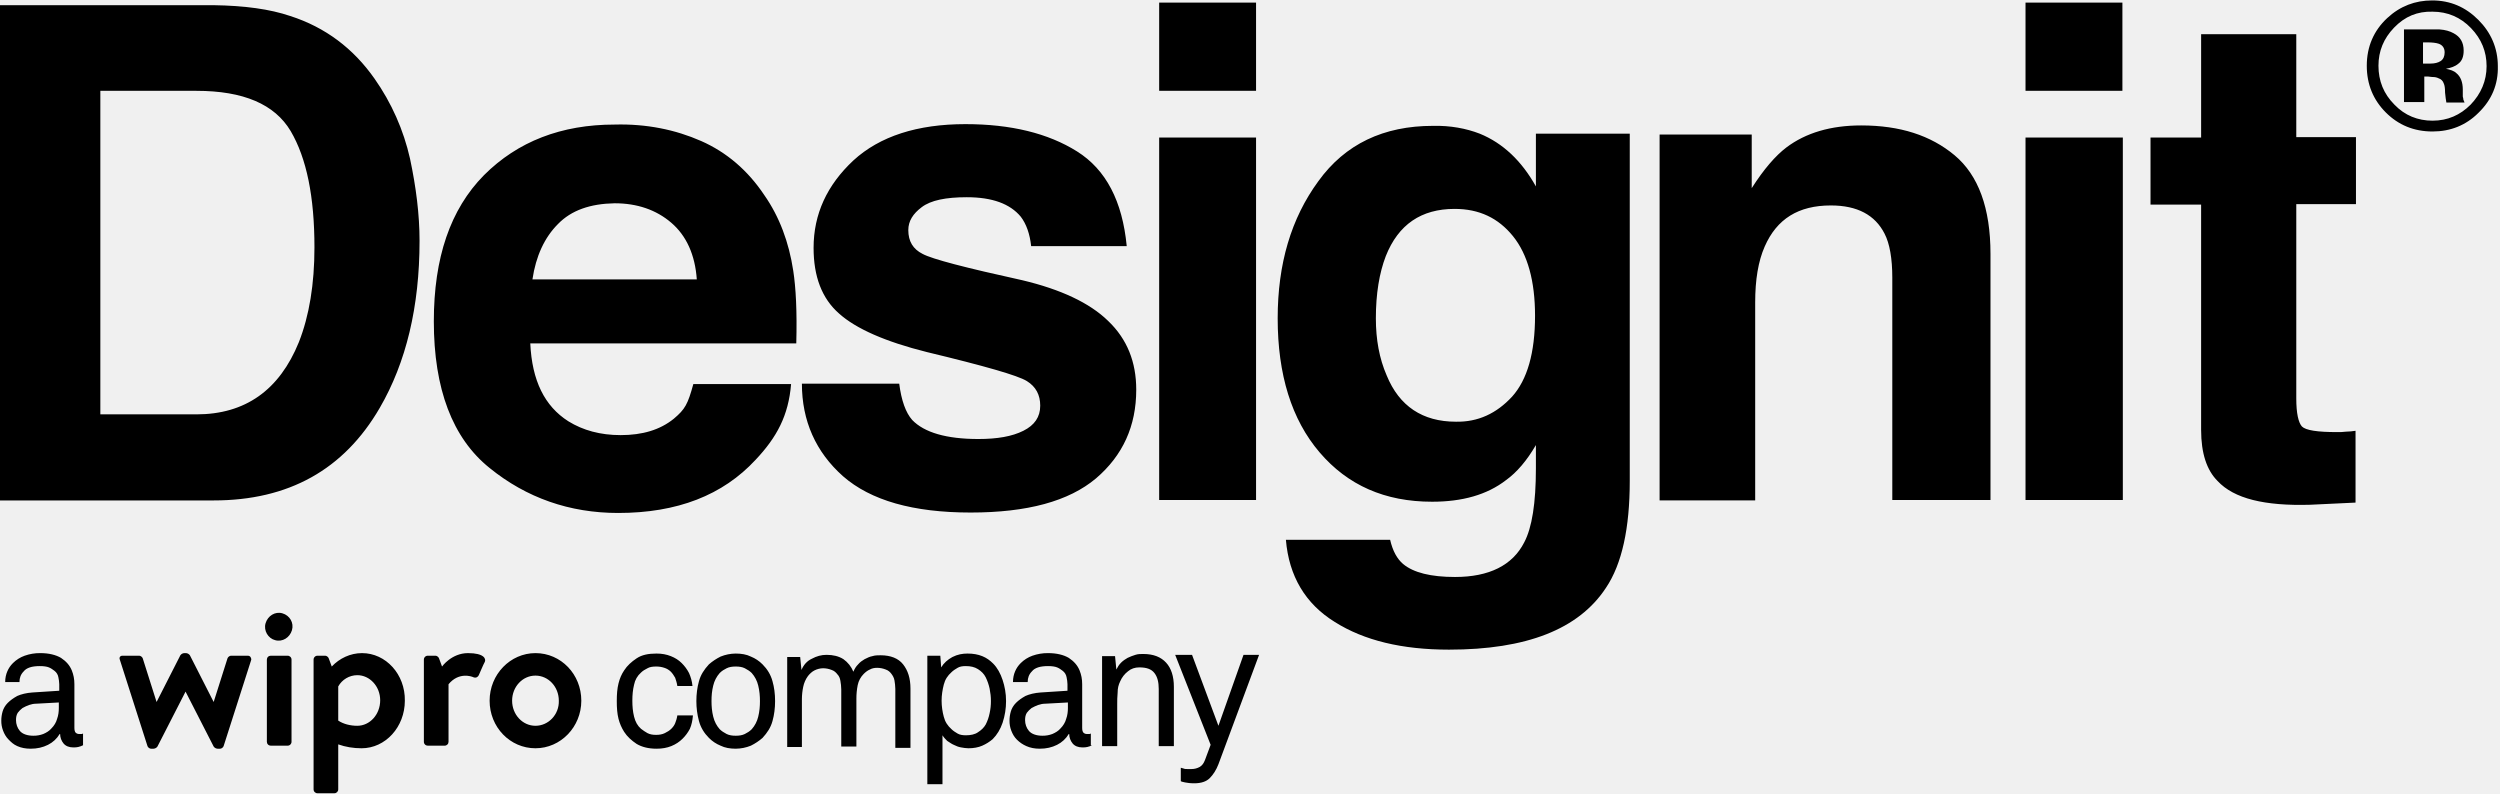
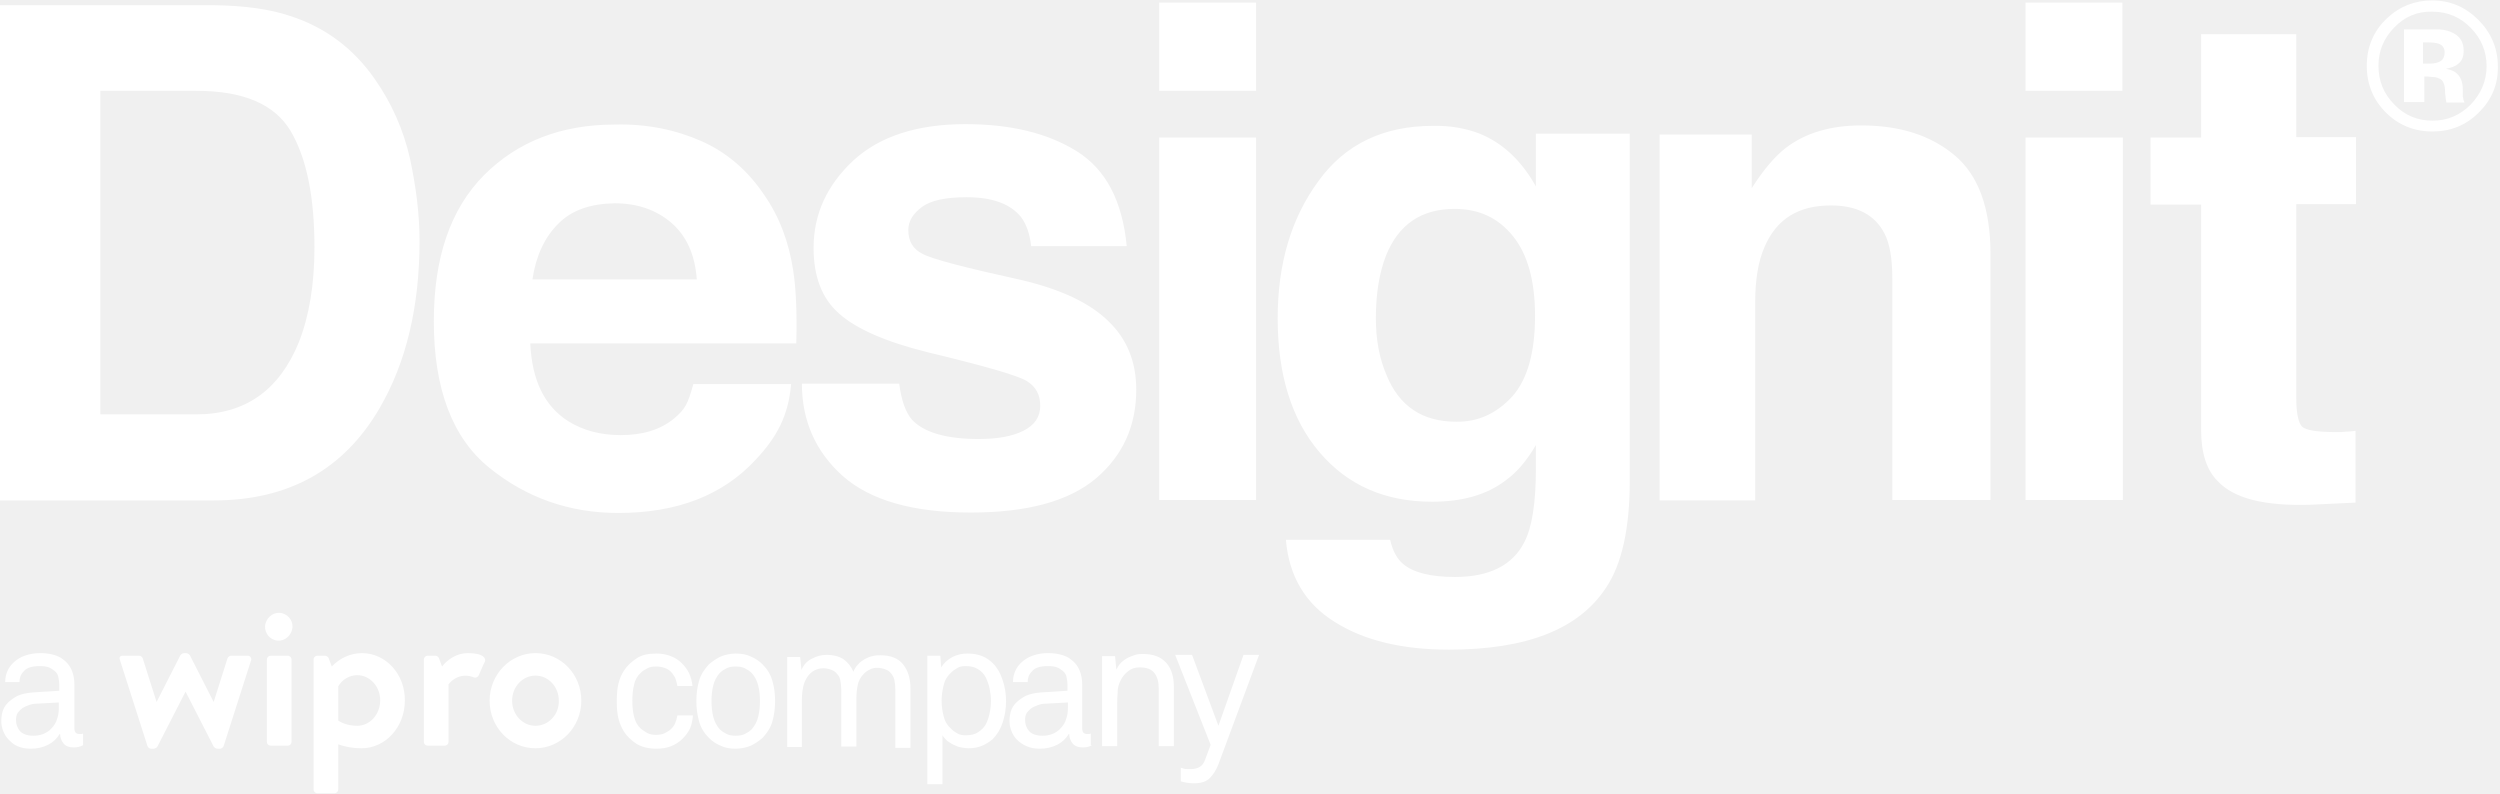
- <svg xmlns="http://www.w3.org/2000/svg" width="400" height="127" viewBox="0 0 400 127">
+ <svg xmlns="http://www.w3.org/2000/svg" width="400" height="127" viewBox="0 0 400 127" fill="white">
  <g>
    <g transform="translate(0 97.578)">
      <path d="M85.675 6.92c-4.014 0-7.336 3.391-7.336 7.613 0 4.221 3.253 7.612 7.336 7.612 4.014 0 7.335-3.39 7.335-7.612 0-4.222-3.252-7.613-7.335-7.613zm0 11.627c-2.076 0-3.737-1.8-3.737-4.014 0-2.215 1.66-4.014 3.737-4.014 2.076 0 3.737 1.8 3.737 4.014.069 2.214-1.661 4.014-3.737 4.014zM39.654 7.336h-2.699c-.208 0-.484.207-.554.415l-2.214 6.99-3.806-7.475a.826.826 0 0 0-.623-.346h-.277a.826.826 0 0 0-.623.346l-3.806 7.474-2.215-6.99c-.069-.207-.346-.414-.553-.414h-2.7c-.345 0-.553.276-.414.622L23.599 21.8c.069.208.346.416.553.416h.415a.826.826 0 0 0 .623-.346l4.499-8.79 4.498 8.79a.826.826 0 0 0 .623.346h.415c.208 0 .484-.208.554-.416l4.429-13.84c0-.347-.208-.623-.554-.623zm6.367 0h-2.7a.62.62 0 0 0-.622.622v13.15a.62.62 0 0 0 .623.622h2.699a.62.62 0 0 0 .623-.623V7.958a.62.62 0 0 0-.623-.622zm11.903-.416c-1.869 0-3.599.83-4.844 2.146l-.485-1.315c-.069-.208-.346-.415-.553-.415h-1.246a.62.62 0 0 0-.623.622V28.72a.62.62 0 0 0 .623.623h2.699a.62.62 0 0 0 .623-.623v-7.198c1.176.416 2.422.623 3.737.623 3.806 0 6.92-3.39 6.92-7.612.07-4.222-3.045-7.613-6.851-7.613zm-.761 11.627c-1.108 0-2.215-.277-3.045-.83v-5.468a3.521 3.521 0 0 1 3.045-1.8c2.007 0 3.667 1.8 3.667 4.015 0 2.283-1.66 4.083-3.667 4.083zM74.879 6.92c-2.63 0-4.152 2.146-4.152 2.146l-.485-1.315c-.069-.208-.346-.415-.553-.415h-1.246a.62.62 0 0 0-.623.622v13.15a.62.62 0 0 0 .623.622h2.699a.62.62 0 0 0 .623-.623v-9.204c1.591-1.938 3.598-1.315 4.014-1.107.415.138.692-.07.83-.346.138-.277.692-1.661.969-2.146.207-.484-.139-1.384-2.7-1.384zM45.19.554c-1.176-.346-2.353.415-2.699 1.591-.346 1.177.416 2.422 1.523 2.7 1.176.345 2.353-.416 2.699-1.592.346-1.177-.346-2.353-1.523-2.7z" />
      <path d="M13.287 21.66a3.373 3.373 0 0 1-.761.278c-.277.069-.484.069-.83.069-.623 0-1.177-.208-1.523-.623a2.418 2.418 0 0 1-.554-1.522H9.55a4.54 4.54 0 0 1-1.868 1.73c-.83.415-1.73.623-2.769.623-.83 0-1.522-.139-2.145-.416-.623-.277-.969-.623-1.384-1.038-.415-.415-.692-.9-.9-1.453a4.29 4.29 0 0 1-.276-1.592c0-.484.069-.969.207-1.453.139-.484.415-.969.83-1.384.416-.415.9-.761 1.523-1.107.623-.277 1.453-.485 2.422-.554l4.291-.277v-1.038c0-.346-.07-.761-.138-1.107a1.64 1.64 0 0 0-.623-1.038c-.277-.208-.554-.415-.9-.554-.346-.138-.83-.207-1.453-.207-.623 0-1.177.069-1.592.207-.415.139-.761.346-.969.623-.484.484-.692 1.038-.692 1.73H.83c0-.692.139-1.246.346-1.73.208-.484.485-.9.9-1.315a5.08 5.08 0 0 1 1.869-1.176 7.239 7.239 0 0 1 2.491-.416c1.384 0 2.491.277 3.322.762.83.553 1.384 1.176 1.73 2.007.277.692.415 1.384.415 2.214v6.99c0 .346.07.623.208.761a.786.786 0 0 0 .553.208h.416l.207-.07v1.869zM9.55 14.81l-3.806.207c-.346 0-.692.07-1.107.208-.346.138-.692.277-1.038.484a3.966 3.966 0 0 0-.762.762c-.207.346-.276.692-.276 1.176 0 .623.207 1.246.622 1.73.416.485 1.177.761 2.146.761a4.29 4.29 0 0 0 1.591-.276c.485-.208.97-.485 1.315-.9.416-.415.762-.969.9-1.523.208-.553.277-1.176.277-1.73v-.9h.138zm101.315 2.145c-.07.761-.208 1.453-.484 2.076a6.31 6.31 0 0 1-1.177 1.592c-.484.484-1.107.9-1.8 1.176-.691.277-1.452.416-2.352.416-1.315 0-2.353-.277-3.183-.762-.83-.553-1.523-1.176-2.007-1.937a7.212 7.212 0 0 1-.9-2.077c-.208-.83-.277-1.73-.277-2.837 0-1.107.07-2.007.277-2.837.208-.83.484-1.454.9-2.076.484-.762 1.176-1.385 2.007-1.938.83-.554 1.868-.761 3.183-.761.83 0 1.592.138 2.284.415.692.277 1.245.623 1.73 1.107a6.31 6.31 0 0 1 1.176 1.592c.277.623.485 1.315.554 2.076h-2.422c-.07-.484-.208-.9-.346-1.315-.208-.346-.416-.692-.692-.969a2.606 2.606 0 0 0-1.038-.623 4.03 4.03 0 0 0-1.315-.207c-.554 0-1.038.069-1.384.277-.416.207-.762.415-1.038.692a3.428 3.428 0 0 0-1.108 1.937c-.207.83-.277 1.661-.277 2.56 0 .9.07 1.731.277 2.561.208.83.554 1.454 1.108 1.938.346.277.692.485 1.038.692.415.208.83.277 1.384.277.484 0 .969-.07 1.384-.277.415-.207.761-.415 1.038-.692.277-.277.484-.553.623-.9.138-.346.276-.76.346-1.245h2.491v.069zm13.149-2.353c0 1.107-.139 2.215-.415 3.183-.277 1.039-.83 1.869-1.592 2.7-.554.484-1.177.9-1.869 1.245a6.56 6.56 0 0 1-2.422.485c-.9 0-1.73-.139-2.422-.485a5.53 5.53 0 0 1-1.868-1.246c-.762-.76-1.315-1.66-1.592-2.699a12.173 12.173 0 0 1-.415-3.183c0-1.107.138-2.214.415-3.183.277-1.038.83-1.869 1.592-2.7a8.793 8.793 0 0 1 1.868-1.245 6.56 6.56 0 0 1 2.422-.484c.9 0 1.73.138 2.422.484a5.53 5.53 0 0 1 1.869 1.246c.761.761 1.315 1.66 1.592 2.699.276.969.415 2.007.415 3.183zm-2.422 0c0-.83-.07-1.66-.277-2.491a4.625 4.625 0 0 0-1.038-2.007c-.277-.277-.692-.554-1.107-.761-.416-.208-.9-.277-1.454-.277-.553 0-1.038.069-1.453.277-.415.207-.761.415-1.107.76a4.625 4.625 0 0 0-1.038 2.008c-.208.83-.277 1.591-.277 2.491 0 .83.069 1.661.277 2.491.207.83.553 1.454 1.038 2.007.277.277.692.554 1.107.762.415.207.9.276 1.453.276.554 0 1.038-.069 1.454-.276.415-.208.76-.416 1.107-.762a4.625 4.625 0 0 0 1.038-2.007c.207-.83.277-1.66.277-2.49zm21.66 7.197v-9.135c0-.484-.069-.968-.138-1.384-.069-.415-.277-.761-.484-1.038-.208-.277-.485-.553-.9-.692a3.765 3.765 0 0 0-1.384-.277c-.415 0-.83.07-1.176.277-.346.139-.692.415-.97.692a3.529 3.529 0 0 0-.968 1.8 10.745 10.745 0 0 0-.208 2.145v7.682h-2.422v-9.135c0-.485-.07-.97-.138-1.385-.07-.415-.208-.76-.485-1.038-.207-.276-.484-.553-.9-.692a3.765 3.765 0 0 0-1.383-.276 3.15 3.15 0 0 0-1.385.346c-.415.207-.76.553-1.038.9a4.396 4.396 0 0 0-.76 1.73 9.734 9.734 0 0 0-.209 1.937v7.682h-2.352V7.543h2.076l.207 2.076c.346-.83.9-1.453 1.661-1.799.761-.415 1.523-.623 2.353-.623 1.038 0 1.938.208 2.7.692a4.589 4.589 0 0 1 1.59 2.007c.208-.484.416-.83.762-1.176.277-.346.692-.623 1.038-.83.415-.208.83-.416 1.246-.485.415-.139.9-.139 1.315-.139 1.591 0 2.837.485 3.598 1.454.762.969 1.177 2.214 1.177 3.875v9.481h-2.422V21.8zm17.717-7.197a10.99 10.99 0 0 1-.554 3.46c-.346 1.038-.9 1.938-1.591 2.63a6.738 6.738 0 0 1-1.661 1.038c-.623.277-1.384.415-2.215.415-.415 0-.761-.069-1.176-.138-.416-.07-.762-.208-1.177-.415-.346-.139-.692-.416-1.038-.623-.277-.277-.554-.554-.761-.9v7.82h-2.422V7.336h2.076l.138 1.868c.415-.692 1.038-1.246 1.8-1.66.83-.416 1.591-.554 2.422-.554.9 0 1.66.138 2.353.415.692.277 1.245.692 1.73 1.176.692.692 1.176 1.592 1.522 2.63.346 1.038.554 2.145.554 3.391zm-2.422 0c0-.692-.07-1.315-.208-2.007a7.905 7.905 0 0 0-.623-1.8c-.277-.553-.692-.968-1.245-1.314-.554-.346-1.177-.484-1.938-.484-.554 0-.969.069-1.315.276-.346.208-.692.416-.969.692-.623.554-1.038 1.177-1.246 2.007-.207.83-.346 1.661-.346 2.56 0 .9.139 1.8.346 2.561.208.83.623 1.454 1.246 2.007.277.277.623.485.969.692.346.208.83.277 1.315.277.761 0 1.453-.138 1.938-.484.553-.346.968-.761 1.245-1.246a6.889 6.889 0 0 0 .623-1.8 8.754 8.754 0 0 0 .208-1.937zm16.193 7.059a3.373 3.373 0 0 1-.76.277c-.278.069-.485.069-.831.069-.623 0-1.177-.208-1.523-.623a2.418 2.418 0 0 1-.553-1.522h-.07a4.54 4.54 0 0 1-1.868 1.73c-.83.415-1.73.623-2.768.623-.83 0-1.523-.139-2.146-.416a4.93 4.93 0 0 1-1.522-1.038c-.415-.415-.692-.9-.9-1.453a4.29 4.29 0 0 1-.277-1.592c0-.484.07-.969.208-1.453.139-.484.415-.969.83-1.384.416-.415.9-.761 1.523-1.107.623-.277 1.453-.485 2.422-.554l4.29-.277v-1.038c0-.346-.068-.761-.138-1.107a1.64 1.64 0 0 0-.622-1.038c-.277-.208-.554-.415-.9-.554-.346-.138-.83-.207-1.453-.207-.623 0-1.177.069-1.592.207-.415.139-.761.346-.969.623-.484.484-.692 1.038-.692 1.73h-2.353c0-.692.139-1.246.346-1.73.208-.484.485-.9.9-1.315a5.08 5.08 0 0 1 1.868-1.176 7.239 7.239 0 0 1 2.492-.416c1.384 0 2.491.277 3.321.762.83.553 1.385 1.176 1.73 2.007.277.692.416 1.384.416 2.214v6.99c0 .346.069.623.207.761a.786.786 0 0 0 .554.208h.415l.208-.07v1.869h.207zm-3.737-6.851l-3.806.207c-.346 0-.692.07-1.107.208-.346.138-.692.277-1.038.484a3.966 3.966 0 0 0-.761.762c-.208.346-.277.692-.277 1.176 0 .623.207 1.246.623 1.73.415.485 1.176.761 2.145.761a4.29 4.29 0 0 0 1.592-.276c.484-.208.969-.485 1.315-.9.415-.415.76-.969.9-1.523.207-.553.276-1.176.276-1.73v-.9h.138zm14.395 6.99v-9.136c0-1.107-.208-1.937-.692-2.56-.485-.623-1.246-.9-2.422-.9-.692 0-1.315.208-1.8.623a4.001 4.001 0 0 0-1.245 1.592 3.831 3.831 0 0 0-.415 1.799c-.07.692-.07 1.315-.07 1.869v6.712h-2.422V7.405h2.076l.208 2.145c.208-.415.415-.761.761-1.107.346-.346.692-.554 1.038-.761.415-.208.83-.346 1.246-.485.415-.138.83-.138 1.246-.138 1.66 0 2.837.484 3.667 1.384.83.9 1.246 2.214 1.246 3.875V21.8h-2.422zm9.55 2.906c-.346.9-.83 1.66-1.384 2.214-.554.554-1.384.83-2.491.83-.623 0-1.108-.068-1.454-.138-.346-.069-.622-.138-.692-.207V25.26c.139.069.346.069.485.138.138.07.346.07.553.07h.692a2.65 2.65 0 0 0 1.315-.347c.346-.208.623-.554.83-1.107l.9-2.422-5.674-14.395h2.699l4.221 11.35 4.014-11.35h2.491l-6.505 17.509z" />
    </g>
    <path d="M16.055 14.533v51.765H31.42c7.82 0 13.287-3.876 16.401-11.558 1.661-4.221 2.491-9.273 2.491-15.155 0-8.097-1.245-14.256-3.806-18.616-2.56-4.29-7.543-6.436-15.086-6.436H16.055zM46.436 2.56C52.042 4.36 56.54 7.75 59.931 12.595a35.985 35.985 0 0 1 5.675 12.803c.968 4.567 1.522 8.927 1.522 13.149 0 10.519-2.145 19.446-6.367 26.713-5.744 9.896-14.602 14.81-26.574 14.81H0V.83h34.187c4.913.07 8.996.623 12.249 1.73zm42.837 33.287c-2.145 2.145-3.53 5.12-4.083 8.858h26.298c-.277-3.945-1.661-6.99-4.083-9.066-2.422-2.076-5.467-3.114-9.066-3.114-3.875.07-6.92 1.107-9.066 3.322M112.18 22.56c4.083 1.799 7.474 4.705 10.104 8.65 2.422 3.46 3.944 7.543 4.636 12.11.416 2.7.623 6.506.485 11.627h-42.56c.276 5.952 2.283 10.035 6.09 12.457 2.352 1.453 5.12 2.214 8.373 2.214 3.46 0 6.298-.83 8.512-2.63 1.8-1.522 2.215-2.283 3.114-5.536h15.64c-.415 5.052-2.283 8.512-5.674 12.111-5.26 5.675-12.526 8.512-22.007 8.512-7.751 0-14.672-2.422-20.554-7.197-5.951-4.775-8.927-12.664-8.927-23.46 0-10.173 2.63-17.924 8.027-23.391 5.398-5.398 12.388-8.097 20.9-8.097 5.121-.139 9.758.83 13.84 2.63m31.696 38.823c.346 2.699 1.038 4.637 2.077 5.813 1.937 2.007 5.467 3.045 10.588 3.045 3.045 0 5.398-.415 7.197-1.315 1.8-.9 2.699-2.214 2.699-4.014 0-1.73-.692-3.044-2.145-3.944-1.454-.9-6.782-2.422-15.987-4.637-6.643-1.66-11.349-3.737-14.048-6.159-2.768-2.422-4.083-5.952-4.083-10.519 0-5.398 2.145-10.035 6.367-13.98 4.221-3.875 10.242-5.812 17.924-5.812 7.266 0 13.218 1.453 17.854 4.36 4.637 2.906 7.267 7.958 7.959 15.155h-15.294c-.208-1.938-.762-3.53-1.661-4.706-1.73-2.076-4.568-3.114-8.65-3.114-3.323 0-5.745.485-7.198 1.592-1.384 1.038-2.145 2.214-2.145 3.668 0 1.799.761 3.045 2.283 3.806 1.523.83 6.852 2.214 15.987 4.221 6.09 1.454 10.726 3.599 13.702 6.505 3.045 2.907 4.498 6.575 4.498 11.004 0 5.813-2.145 10.519-6.436 14.187-4.36 3.668-11.003 5.467-20.069 5.467-9.204 0-15.986-1.938-20.415-5.813-4.36-3.876-6.575-8.858-6.575-14.81h15.571zm98.063 2.076c2.422-2.699 3.668-6.99 3.668-12.941 0-5.536-1.177-9.827-3.53-12.734-2.353-2.906-5.398-4.36-9.342-4.36-5.33 0-8.997 2.492-11.004 7.544-1.038 2.699-1.592 6.02-1.592 9.965 0 3.391.554 6.436 1.73 9.135 2.007 4.914 5.744 7.405 11.073 7.405 3.53.07 6.505-1.315 8.997-4.014m-5.19-42.076c3.736 1.523 6.712 4.36 8.996 8.443v-8.443h15.017v55.571c0 7.543-1.245 13.287-3.806 17.093-4.36 6.644-12.734 9.897-25.121 9.897-7.474 0-13.564-1.454-18.27-4.43-4.706-2.906-7.336-7.335-7.82-13.148h16.678c.415 1.8 1.107 3.045 2.076 3.875 1.661 1.384 4.43 2.076 8.305 2.076 5.467 0 9.204-1.868 11.072-5.536 1.246-2.353 1.869-6.298 1.869-11.834v-3.737c-1.453 2.491-3.045 4.36-4.775 5.606-3.045 2.353-6.99 3.46-11.834 3.46-7.543 0-13.495-2.63-17.993-7.89-4.498-5.259-6.713-12.456-6.713-21.453 0-8.72 2.145-15.986 6.505-21.937 4.29-5.952 10.45-8.859 18.34-8.859 2.768-.069 5.328.416 7.473 1.246m75.987 3.46c3.806 3.184 5.744 8.443 5.744 15.779V80h-15.71V44.43c0-3.046-.415-5.468-1.246-7.06-1.522-2.976-4.36-4.498-8.58-4.498-5.191 0-8.651 2.145-10.59 6.574-1.037 2.353-1.522 5.33-1.522 8.928v31.695h-15.294V21.522h14.74v8.582c1.939-3.045 3.807-5.19 5.537-6.505 3.114-2.353 7.128-3.53 11.972-3.53 6.229 0 11.142 1.592 14.949 4.775m11.349-2.837h15.571V80h-15.571V22.007zm15.502-7.474h-15.502V.415h15.502v14.118zm-154.118 7.474h15.502V80h-15.502V22.007zm15.502-7.474h-15.502V.415h15.502v14.118zm143.114 18.2V22.008h8.097V5.467h15.225v16.47h9.55v10.727h-9.55v31.073c0 2.422.346 3.875.9 4.498.622.623 2.49.9 5.605.9.484 0 .969 0 1.453-.07.485 0 1.038-.068 1.523-.138v11.488l-7.267.346c-7.266.208-12.18-.969-14.81-3.806-1.73-1.73-2.63-4.429-2.63-8.166V32.734h-8.096zm46.09-25.743c-.415-.139-1.038-.208-1.8-.208h-.691v3.391h1.176c.692 0 1.246-.138 1.661-.415.415-.277.623-.761.623-1.384 0-.692-.346-1.177-.969-1.384zm-5.536 9.342V4.706H390.31c.97.07 1.661.277 2.284.623 1.038.553 1.592 1.453 1.592 2.768 0 .969-.277 1.66-.83 2.076-.554.484-1.246.692-2.008.83.693.139 1.315.346 1.661.693.692.553 1.038 1.453 1.038 2.63v1.037c0 .07 0 .208.07.346 0 .139 0 .208.069.346l.138.346h-2.906c-.07-.346-.139-.9-.208-1.591 0-.692-.07-1.177-.208-1.454a1.248 1.248 0 0 0-.83-.83c-.277-.138-.554-.208-1.038-.208l-.623-.069h-.623v4.083h-3.252zM383.045 4.43c-1.66 1.73-2.491 3.737-2.491 6.09 0 2.422.83 4.498 2.56 6.228 1.661 1.73 3.737 2.561 6.09 2.561 2.422 0 4.43-.9 6.09-2.56 1.661-1.73 2.56-3.807 2.56-6.16s-.83-4.36-2.49-6.09c-1.662-1.73-3.738-2.63-6.16-2.63-2.422-.069-4.429.762-6.159 2.561zm13.495 13.633c-2.007 2.007-4.498 2.976-7.336 2.976-2.976 0-5.467-1.038-7.474-3.045-2.007-2.007-3.045-4.498-3.045-7.474 0-3.045 1.107-5.606 3.253-7.612 2.076-1.938 4.498-2.838 7.197-2.838 2.907 0 5.329 1.038 7.405 3.114 2.007 2.007 3.114 4.499 3.114 7.405.07 2.907-.969 5.398-3.114 7.474z" />
  </g>
</svg>
